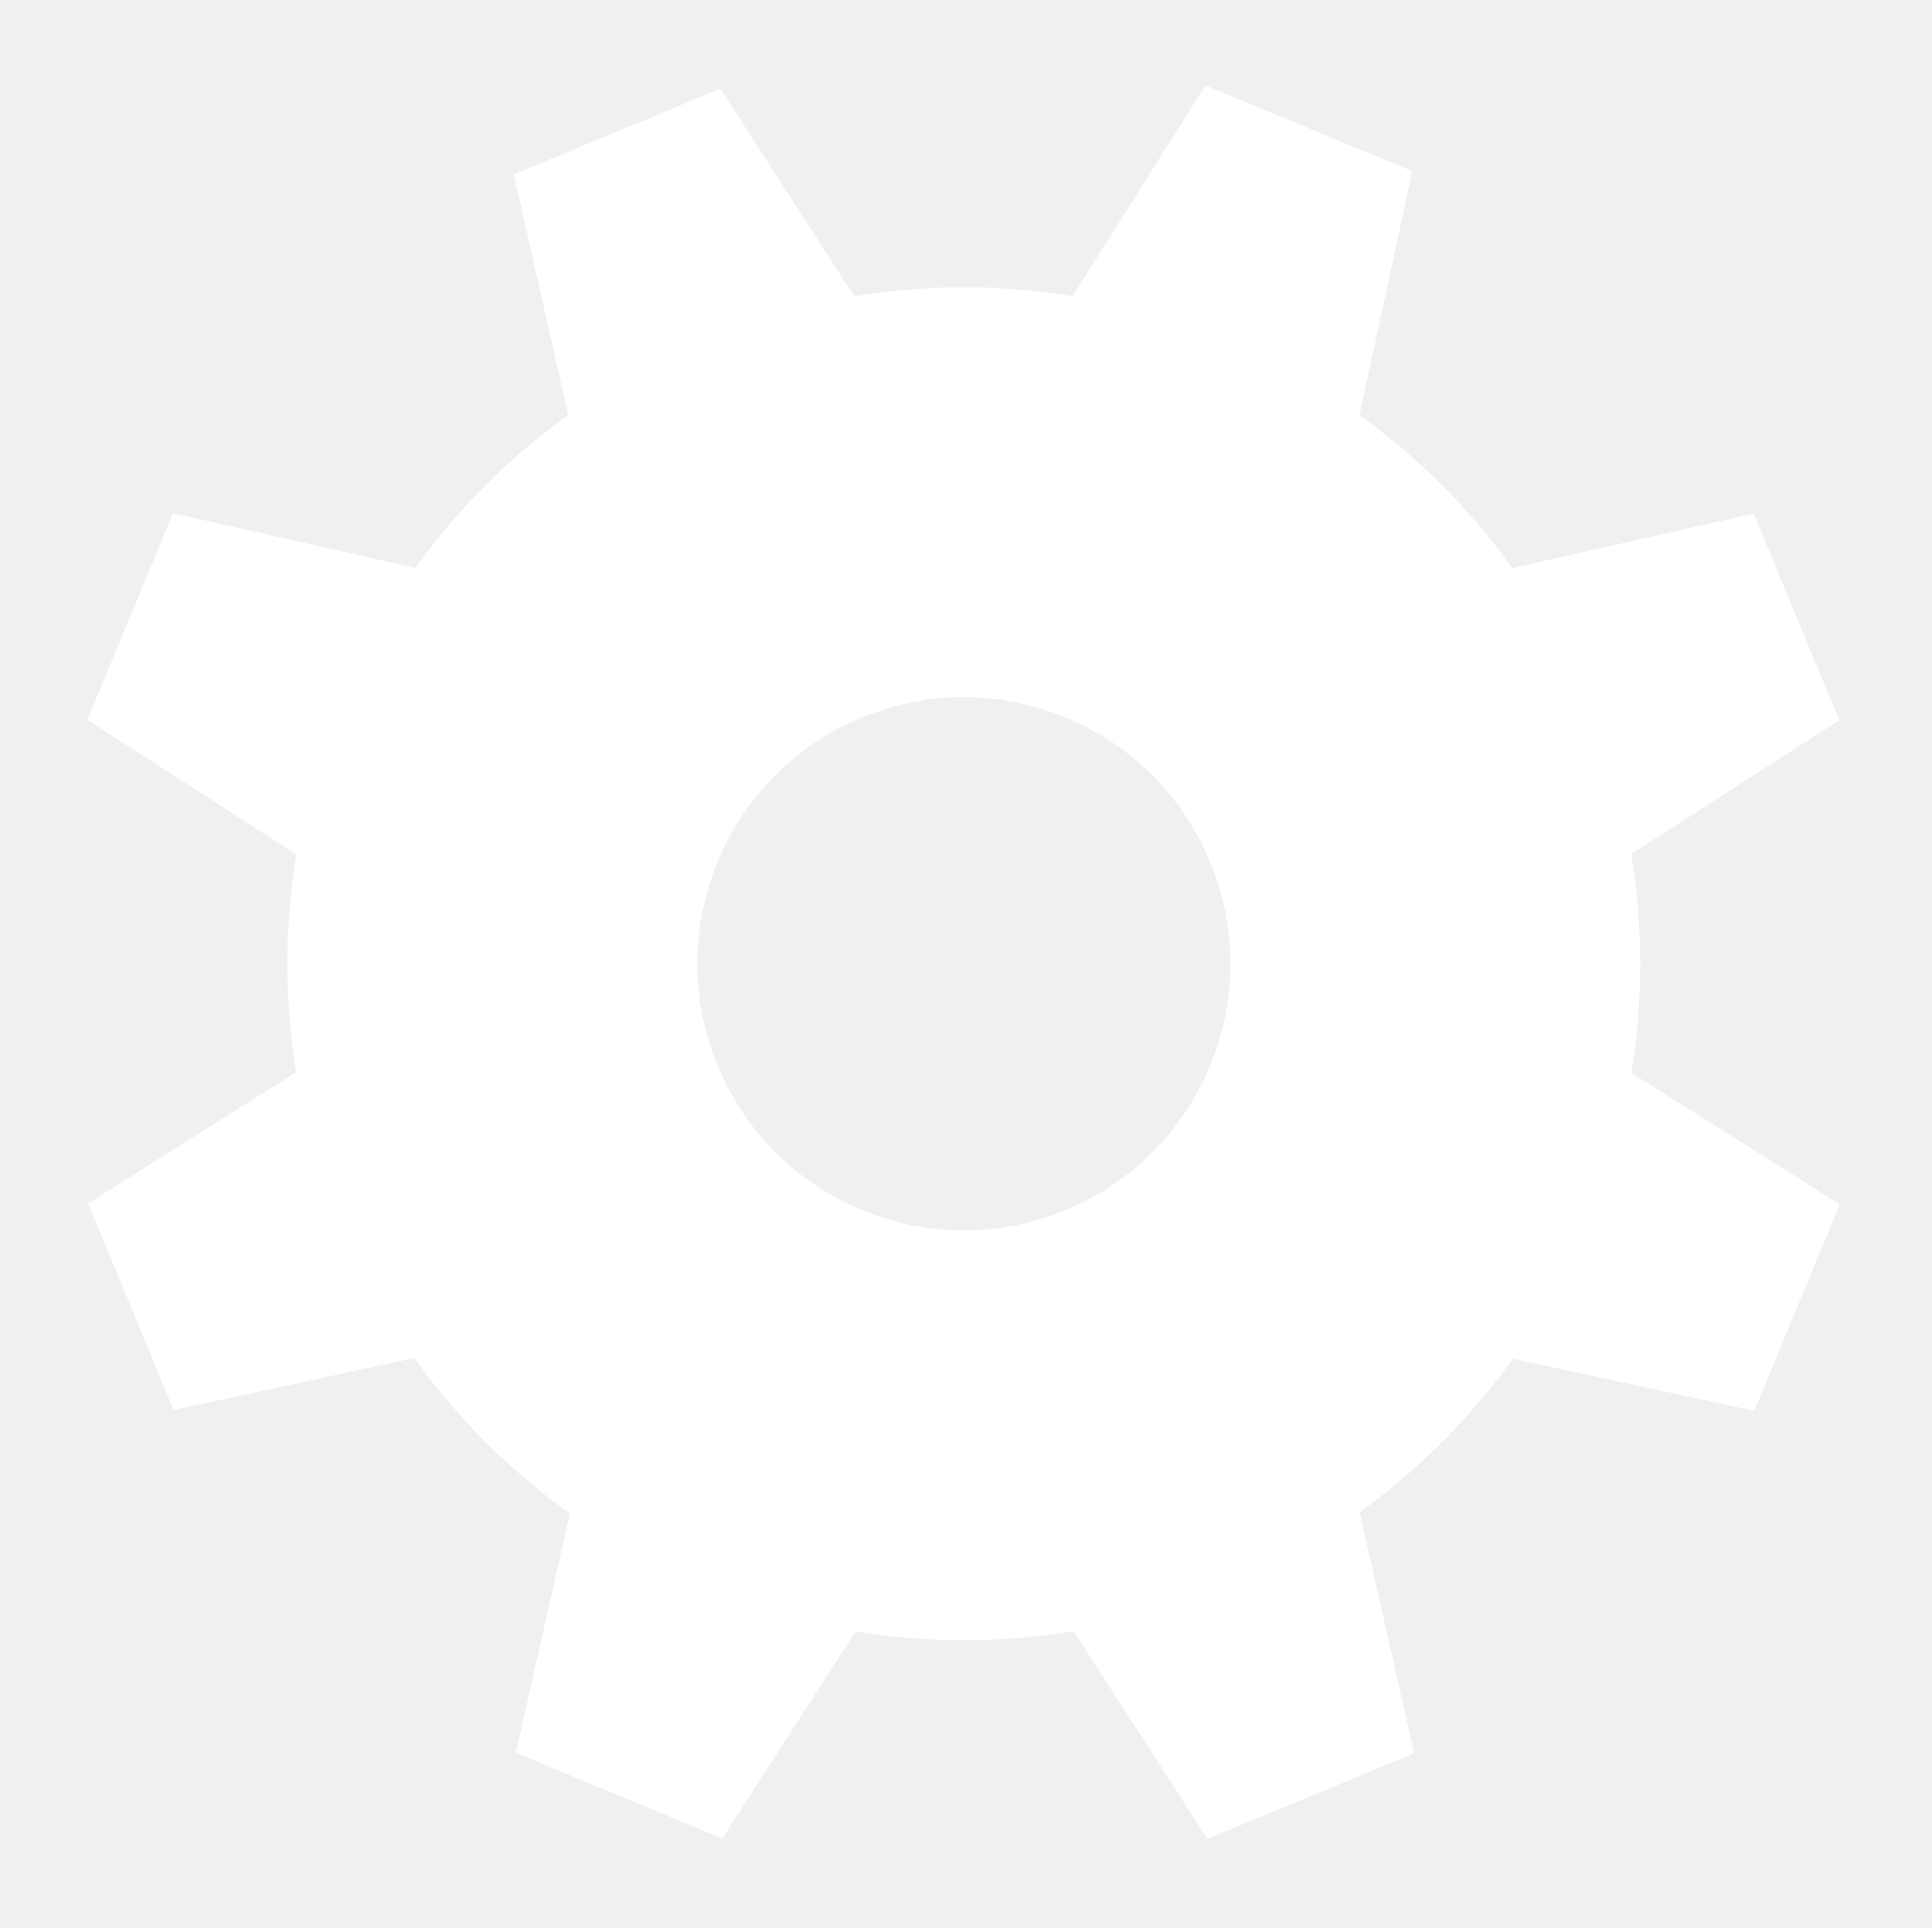
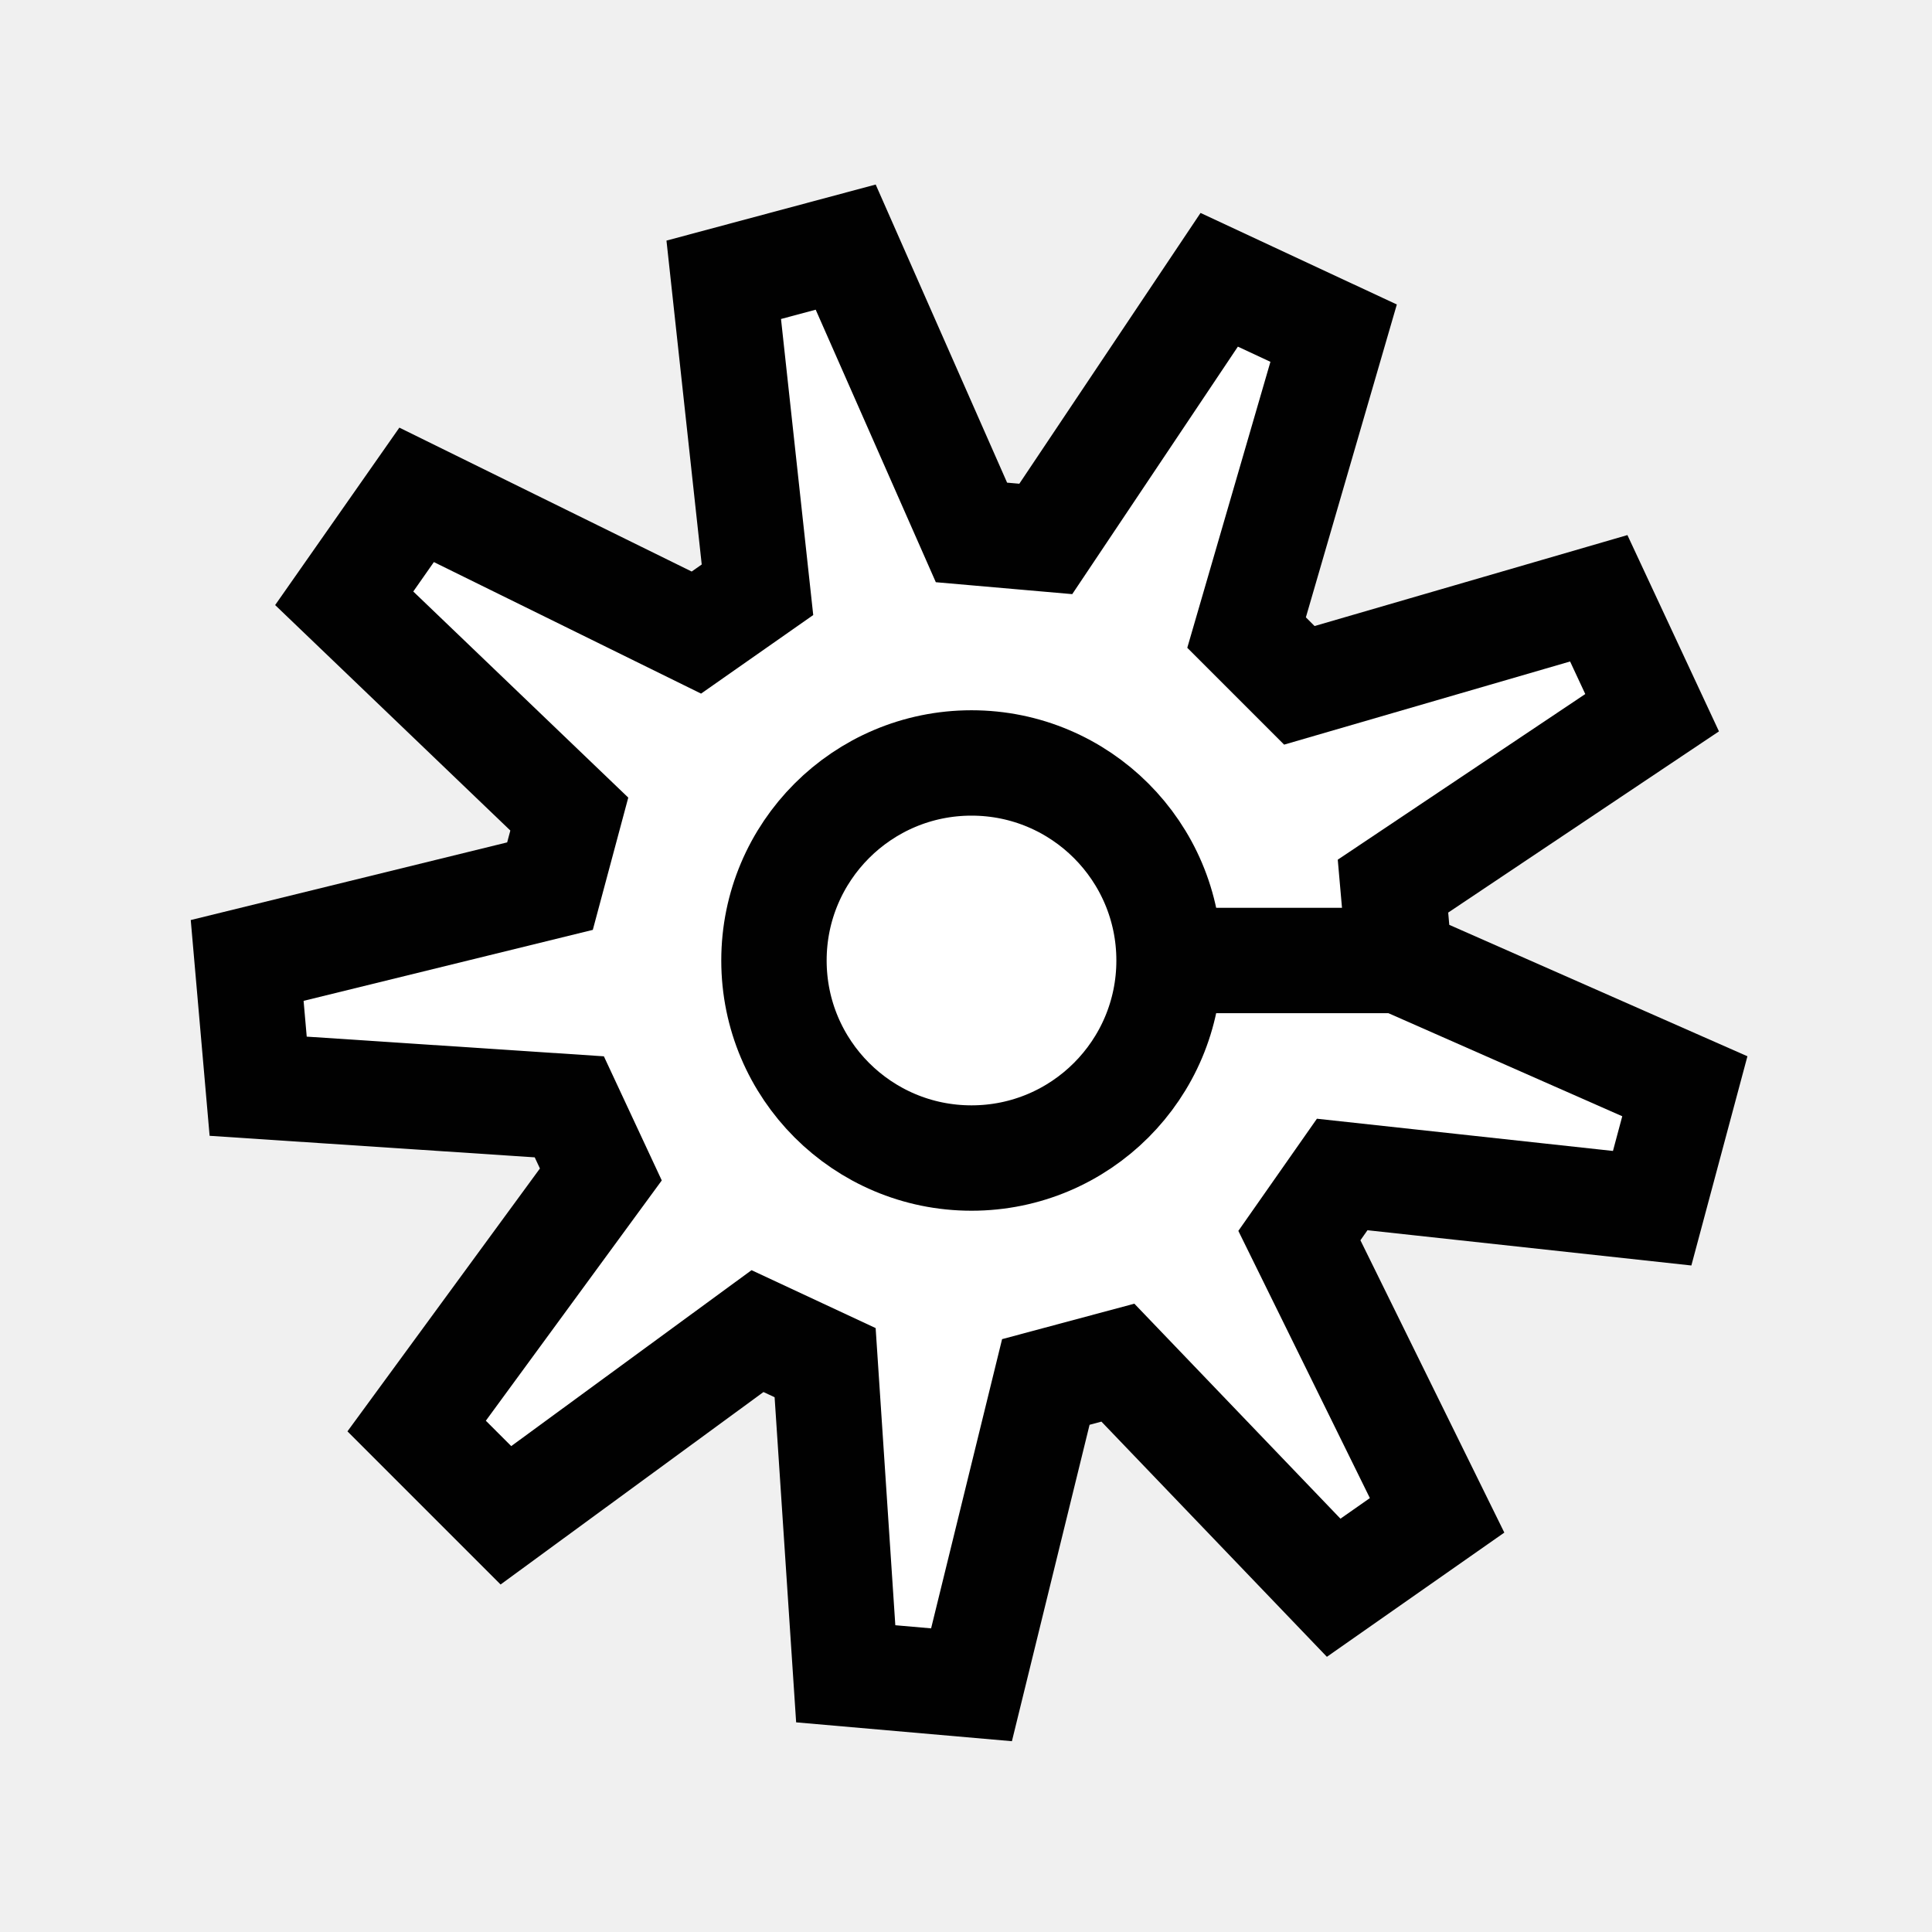
- <svg xmlns="http://www.w3.org/2000/svg" enable-background="new 0 0 55.125 55" height="55px" id="Layer_1" version="1.1" viewBox="0 0 55.125 55" width="55.125px" x="0px" xml:space="preserve" y="0px">
-   <g>
-     <polygon fill="#FFFFFF" points="26.891,12.363 17.238,16.369 14.659,4.975 20.555,2.531  " />
-     <polygon fill="#FFFFFF" points="42.646,26.88 38.649,17.228 50.04,14.654 52.477,20.55  " />
-     <polygon fill="#FFFFFF" points="28.117,42.645 37.775,38.645 40.349,50.029 34.453,52.471  " />
-     <polygon fill="#FFFFFF" points="37.824,16.315 28.171,12.309 34.394,2.439 40.295,4.882  " />
-     <polygon fill="#FFFFFF" points="38.628,37.791 42.623,28.139 52.493,34.365 50.055,40.258  " />
-     <polygon fill="#FFFFFF" points="16.385,37.76 12.391,28.105 2.515,34.34 4.953,40.234  " />
-     <polygon fill="#FFFFFF" points="12.319,26.875 16.32,17.216 4.936,14.643 2.493,20.539  " />
-     <polygon fill="#FFFFFF" points="26.939,42.623 17.287,38.629 14.719,50.018 20.609,52.461  " />
-     <path d="M39.925,22.352c2.845,6.863-0.412,14.728-7.274,17.574   c-6.867,2.85-14.734-0.418-17.578-7.281c-2.84-6.862,0.418-14.733,7.279-17.572C29.214,12.228,37.086,15.49,39.925,22.352z" fill="none" stroke="#FFFFFF" stroke-width="11.694" />
+ <svg xmlns="http://www.w3.org/2000/svg" version="1.1" width="55" height="55" viewBox="0 0 55 55" id="svg2" xml:space="preserve">
+   <g transform="matrix(0.624856,0,0,0.624856,-161.3866,-55.4258)" id="g3163" style="fill:#FFFFFF;stroke-width:4.801;stroke-miterlimit:10;stroke-dasharray:none">
+     <path d="m 322.039,132.461 0,0 12.999,5.73 -1.489,5.556 -14.122,-1.537 -1.95,2.784 6.274,12.745 -4.712,3.299 -9.831,-10.255 -3.283,0.88 -3.386,13.796 -5.73,-0.501 -0.939,-14.175 -3.081,-1.437 -11.462,8.392 -4.067,-4.067 8.392,-11.462 -1.437,-3.081 -14.175,-0.939 -0.501,-5.73 13.796,-3.386 0.88,-3.283 -10.255,-9.831 3.299,-4.712 12.745,6.274 2.784,-1.95 -1.537,-14.122 5.556,-1.489 5.73,12.999 3.386,0.296 7.901,-11.806 5.213,2.431 -3.966,13.641 2.404,2.404 13.641,-3.966 2.431,5.213 -11.806,7.901 z" id="path3122" style="fill:#FFFFFF;fill-opacity:0.8;stroke:none" />
+     <path d="m 322.039,132.461 0,0 12.999,5.73 -1.489,5.556 -14.122,-1.537 -1.95,2.784 6.274,12.745 -4.712,3.299 -9.831,-10.255 -3.283,0.88 -3.386,13.796 -5.73,-0.501 -0.939,-14.175 -3.081,-1.437 -11.462,8.392 -4.067,-4.067 8.392,-11.462 -1.437,-3.081 -14.175,-0.939 -0.501,-5.73 13.796,-3.386 0.88,-3.283 -10.255,-9.831 3.299,-4.712 12.745,6.274 2.784,-1.95 -1.537,-14.122 5.556,-1.489 5.73,12.999 3.386,0.296 7.901,-11.806 5.213,2.431 -3.966,13.641 2.404,2.404 13.641,-3.966 2.431,5.213 -11.806,7.901 z" id="path3124" style="fill:#FFFFFF;stroke:#010101;stroke-width:4.801;stroke-linecap:butt;stroke-linejoin:miter;stroke-miterlimit:10;stroke-dasharray:none" />
+     <path d="m 311.539,132.461 0,0 a 9,9 0 1 0 -18,0 l 0,0 a 9,9 0 0 0 18,0 m 0,0 z" id="path3126" style="fill:#FFFFFF;stroke:#010101;stroke-width:4.801;stroke-linecap:butt;stroke-linejoin:miter;stroke-miterlimit:10;stroke-dasharray:none" />
+     <path d="m 311.539,132.461 10.5,0 z" id="path3128" style="fill:#FFFFFF;stroke:#010101;stroke-width:4.801;stroke-linecap:butt;stroke-linejoin:miter;stroke-miterlimit:10;stroke-dasharray:none" />
  </g>
</svg>
